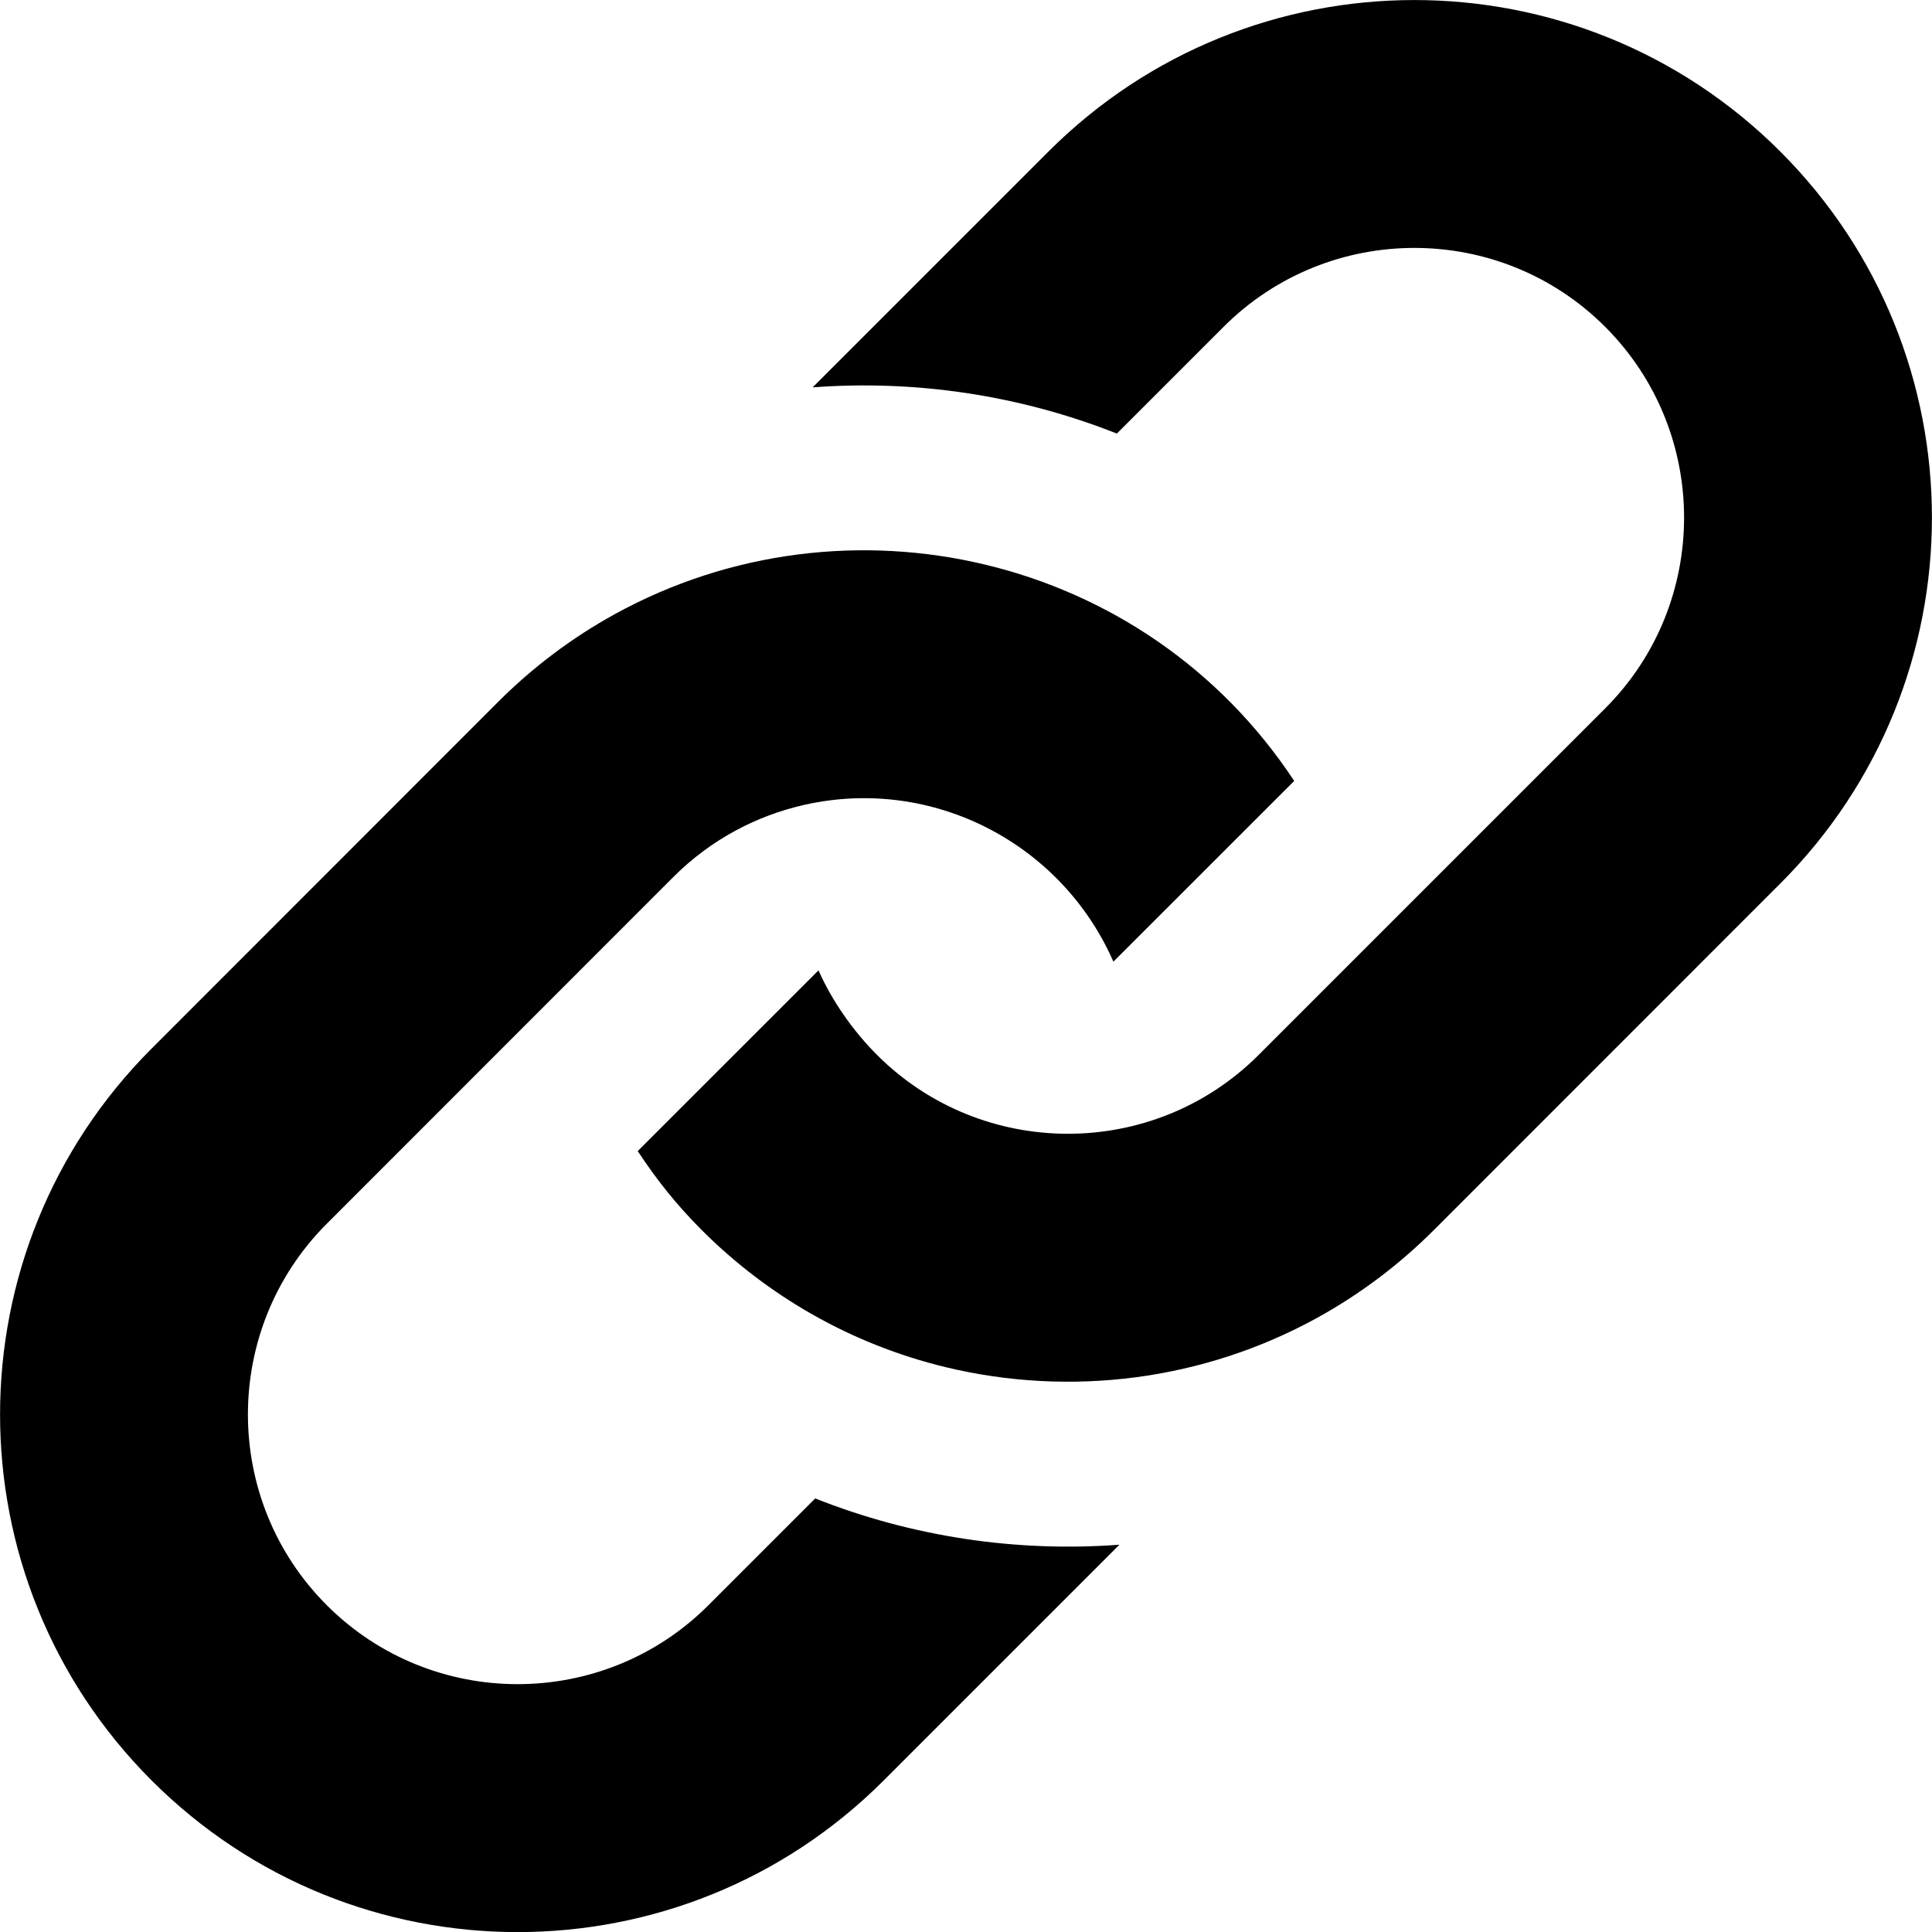
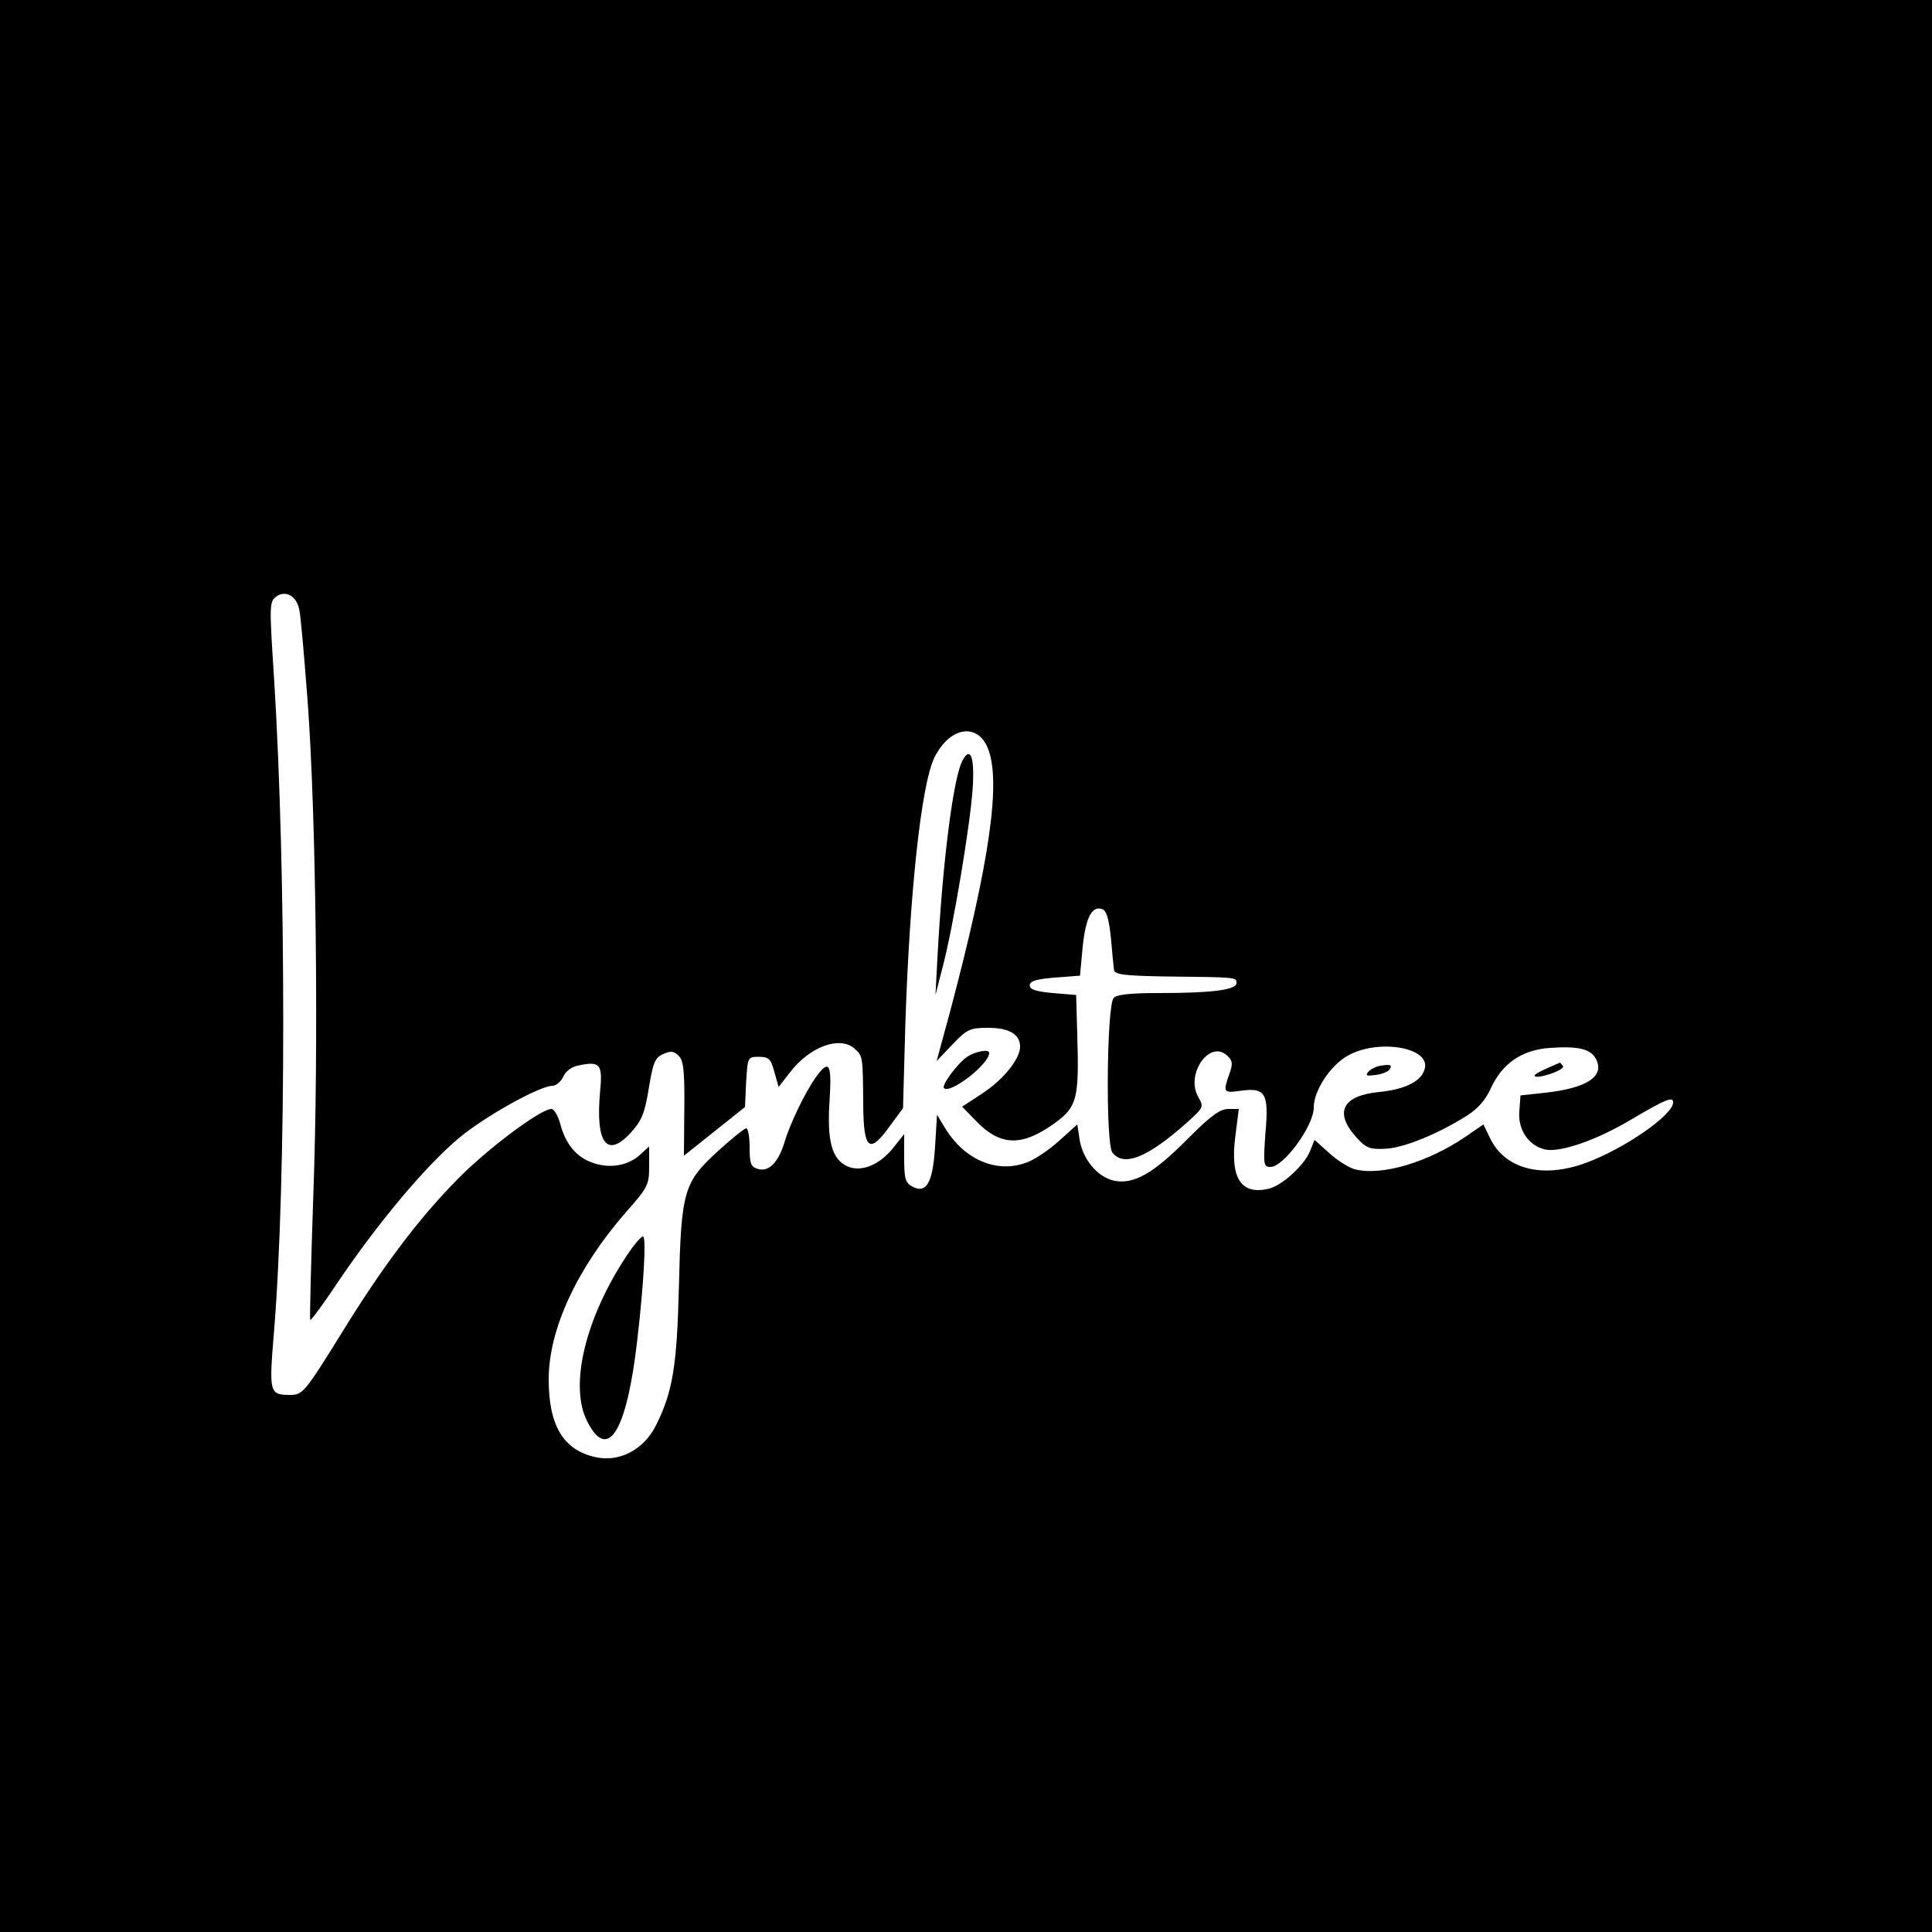
- <svg xmlns="http://www.w3.org/2000/svg" width="24" height="24" viewBox="0 0 24 24">
-   <path d="M6.188 8.719c.439-.439.926-.801 1.444-1.087 2.887-1.591 6.589-.745 8.445 2.069l-2.246 2.245c-.644-1.469-2.243-2.305-3.834-1.949-.599.134-1.168.433-1.633.898l-4.304 4.306c-1.307 1.307-1.307 3.433 0 4.74 1.307 1.307 3.433 1.307 4.74 0l1.327-1.327c1.207.479 2.501.67 3.779.575l-2.929 2.929c-2.511 2.511-6.582 2.511-9.093 0s-2.511-6.582 0-9.093l4.304-4.306zm6.836-6.836l-2.929 2.929c1.277-.096 2.572.096 3.779.574l1.326-1.326c1.307-1.307 3.433-1.307 4.74 0 1.307 1.307 1.307 3.433 0 4.74l-4.305 4.305c-1.311 1.311-3.44 1.3-4.74 0-.303-.303-.564-.68-.727-1.051l-2.246 2.245c.236.358.481.667.796.982.812.812 1.846 1.417 3.036 1.704 1.542.371 3.194.166 4.613-.617.518-.286 1.005-.648 1.444-1.087l4.304-4.305c2.512-2.511 2.512-6.582.001-9.093-2.511-2.51-6.581-2.51-9.092 0z" />
+ <svg xmlns="http://www.w3.org/2000/svg" version="1.0" width="500pt" height="500pt" viewBox="0 0 500 500" preserveAspectRatio="xMidYMid meet">
+   <g transform="translate(0,500) scale(0.1,-0.1)" fill="#000000" stroke="none">
+     <path d="M0 2500 l0 -2500 2500 0 2500 0 0 2500 0 2500 -2500 0 -2500 0 0 -2500z m774 925 c4 -14 13 -121 22 -238 22 -294 29 -890 15 -1276 -6 -178 -10 -326 -8 -327 2 -2 38 47 79 109 101 148 222 292 306 362 67 56 209 135 242 135 9 0 22 11 28 24 6 14 22 26 41 29 54 11 61 3 54 -68 -12 -133 17 -173 78 -108 30 33 37 50 48 116 11 67 16 80 37 89 20 9 28 8 40 -4 13 -12 16 -40 15 -137 l-1 -122 79 63 79 63 3 65 c4 64 4 65 33 65 25 0 31 -5 40 -39 l11 -39 29 37 c52 69 133 97 170 60 19 -18 19 -20 20 -144 1 -116 16 -128 69 -54 l34 46 6 217 c11 338 41 620 75 690 39 79 110 92 138 26 36 -86 5 -298 -98 -686 l-34 -125 41 43 c38 40 46 43 93 43 54 0 82 -17 82 -49 0 -31 -43 -85 -98 -121 l-52 -34 33 -34 c65 -69 121 -71 209 -7 55 41 61 62 56 225 l-3 105 -60 5 c-44 4 -60 9 -60 20 0 11 16 16 65 20 l65 5 7 75 c8 76 24 107 51 97 11 -4 17 -27 22 -74 3 -37 7 -75 8 -83 2 -12 25 -15 127 -17 193 -2 190 -2 190 -17 0 -18 -64 -26 -200 -26 -77 0 -111 -4 -118 -13 -18 -21 -21 -379 -3 -400 30 -38 92 -12 193 78 43 39 44 40 29 66 -34 60 31 151 76 106 13 -12 14 -21 4 -48 -16 -46 -15 -48 29 -42 65 9 74 -5 65 -109 -6 -82 -5 -88 13 -88 34 0 112 106 112 154 0 43 42 108 88 134 76 43 208 23 200 -30 -5 -34 -48 -57 -118 -64 -95 -9 -118 -52 -61 -116 26 -29 35 -33 76 -31 47 2 134 37 212 86 28 18 48 41 61 70 29 64 80 100 153 105 72 5 105 -2 119 -28 24 -45 -22 -76 -131 -88 l-64 -7 -3 -41 c-4 -48 24 -89 67 -99 39 -8 133 24 223 78 90 53 108 60 108 44 0 -33 -128 -121 -227 -157 -113 -41 -209 -15 -247 65 l-17 35 -45 -31 c-98 -67 -218 -103 -288 -85 -15 4 -44 22 -65 41 l-39 35 -12 -30 c-15 -36 -71 -87 -105 -96 -73 -18 -102 26 -88 135 l9 71 -27 0 c-22 0 -46 -18 -106 -78 -88 -89 -138 -117 -188 -108 -43 8 -83 55 -91 107 l-6 39 -50 -45 c-27 -24 -65 -49 -85 -55 -75 -26 -156 9 -205 87 l-23 38 -5 -82 c-6 -94 -22 -123 -59 -104 -18 10 -21 21 -21 74 l0 62 -27 -34 c-36 -46 -85 -66 -121 -49 -40 19 -52 67 -45 171 6 94 -1 107 -35 60 -29 -41 -68 -122 -82 -170 -16 -52 -41 -77 -69 -68 -18 5 -21 15 -21 56 0 27 -4 49 -9 49 -4 0 -38 -27 -74 -60 -88 -81 -94 -102 -100 -350 -5 -205 -16 -273 -60 -360 -31 -62 -95 -95 -156 -81 -83 18 -121 82 -121 201 0 130 73 287 200 433 57 64 60 71 60 119 l0 51 -23 -21 c-30 -28 -77 -37 -121 -22 -43 14 -72 48 -86 101 -6 22 -16 39 -23 39 -28 0 -167 -104 -243 -182 -100 -101 -194 -226 -298 -395 -97 -156 -102 -163 -135 -163 -54 0 -55 5 -42 162 32 388 32 1190 0 1697 -12 184 -12 194 6 207 23 17 51 3 59 -31z" />
+     <path d="M2491 3032 c-24 -44 -52 -266 -65 -512 l-5 -95 19 74 c27 103 70 361 77 457 6 83 -5 115 -26 76z" />
+     <path d="M2503 2265 c-26 -18 -67 -74 -60 -81 16 -16 117 62 117 91 0 11 -36 4 -57 -10z" />
+     <path d="M3573 2242 c-12 -2 -26 -9 -32 -16 -8 -10 -4 -11 19 -8 17 2 33 9 36 14 8 12 3 14 -23 10z" />
+     <path d="M4001 2234 c-19 -8 -32 -16 -29 -19 8 -8 79 16 73 26 -4 5 -7 9 -8 9 -1 -1 -17 -7 -36 -16z" />
+     <path d="M1623 1752 c-108 -162 -151 -339 -103 -431 53 -105 102 -26 129 209 17 145 24 270 15 270 -5 0 -23 -21 -41 -48z" />
+   </g>
</svg>
